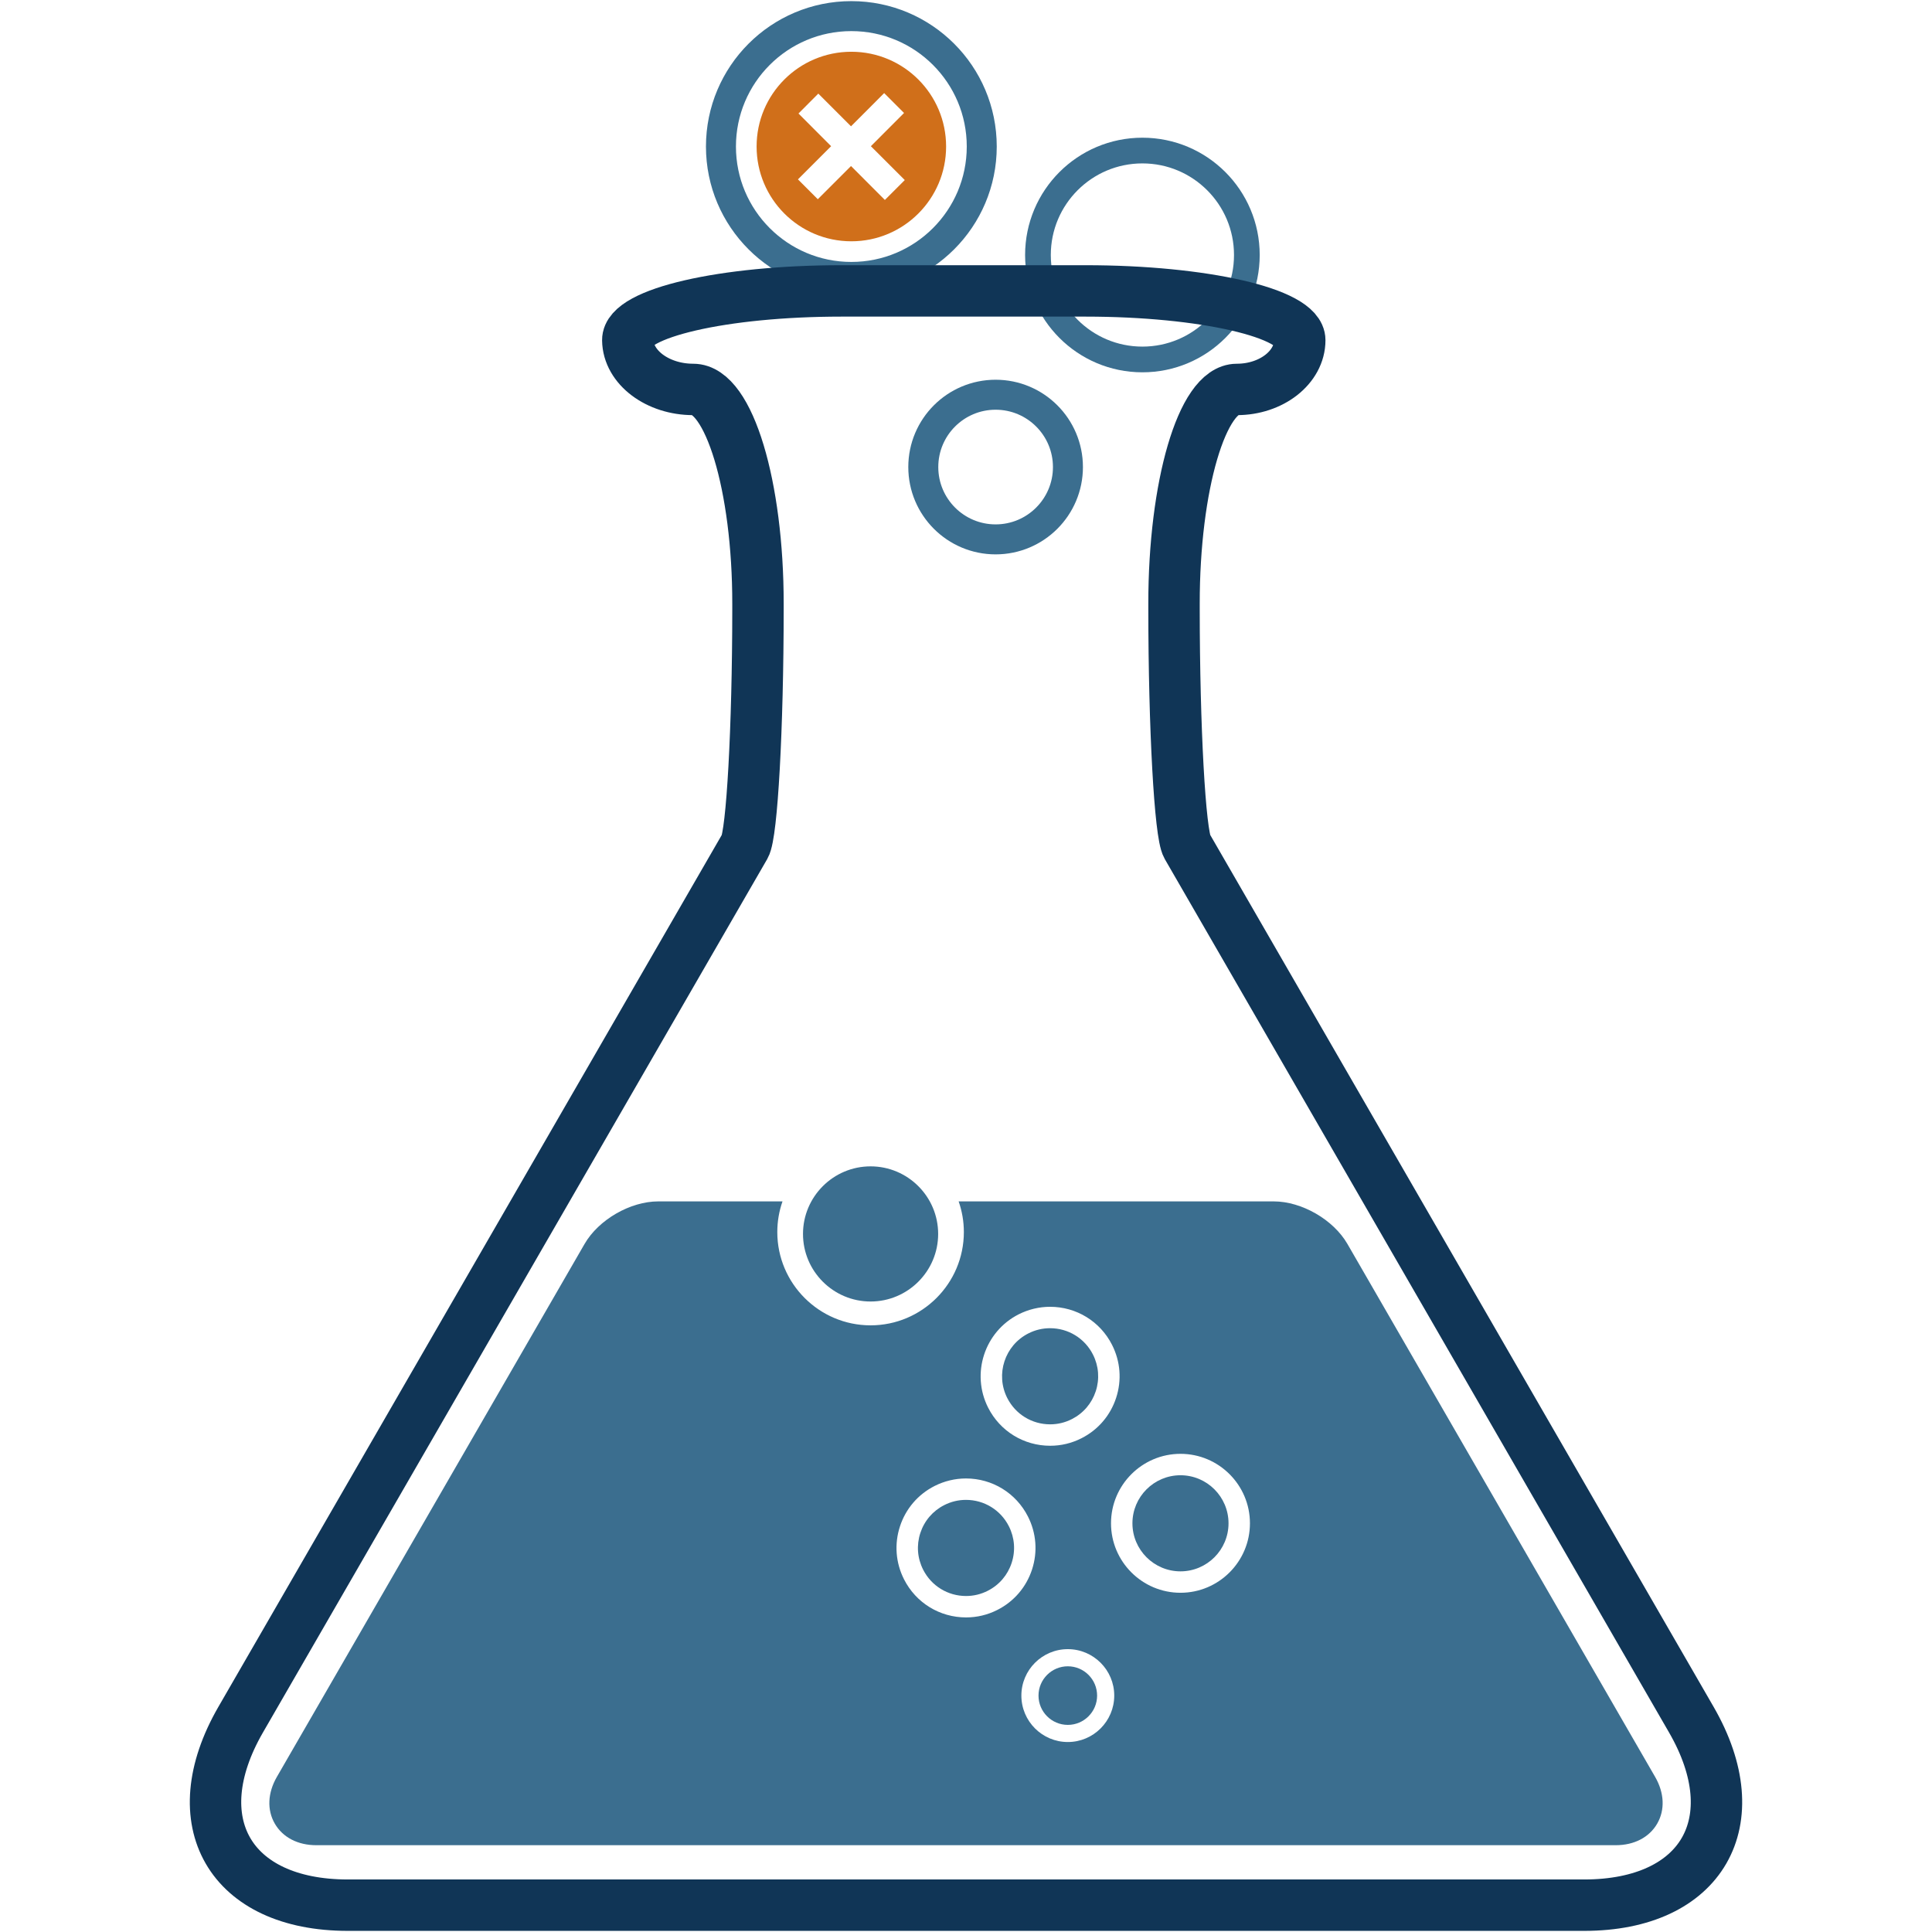
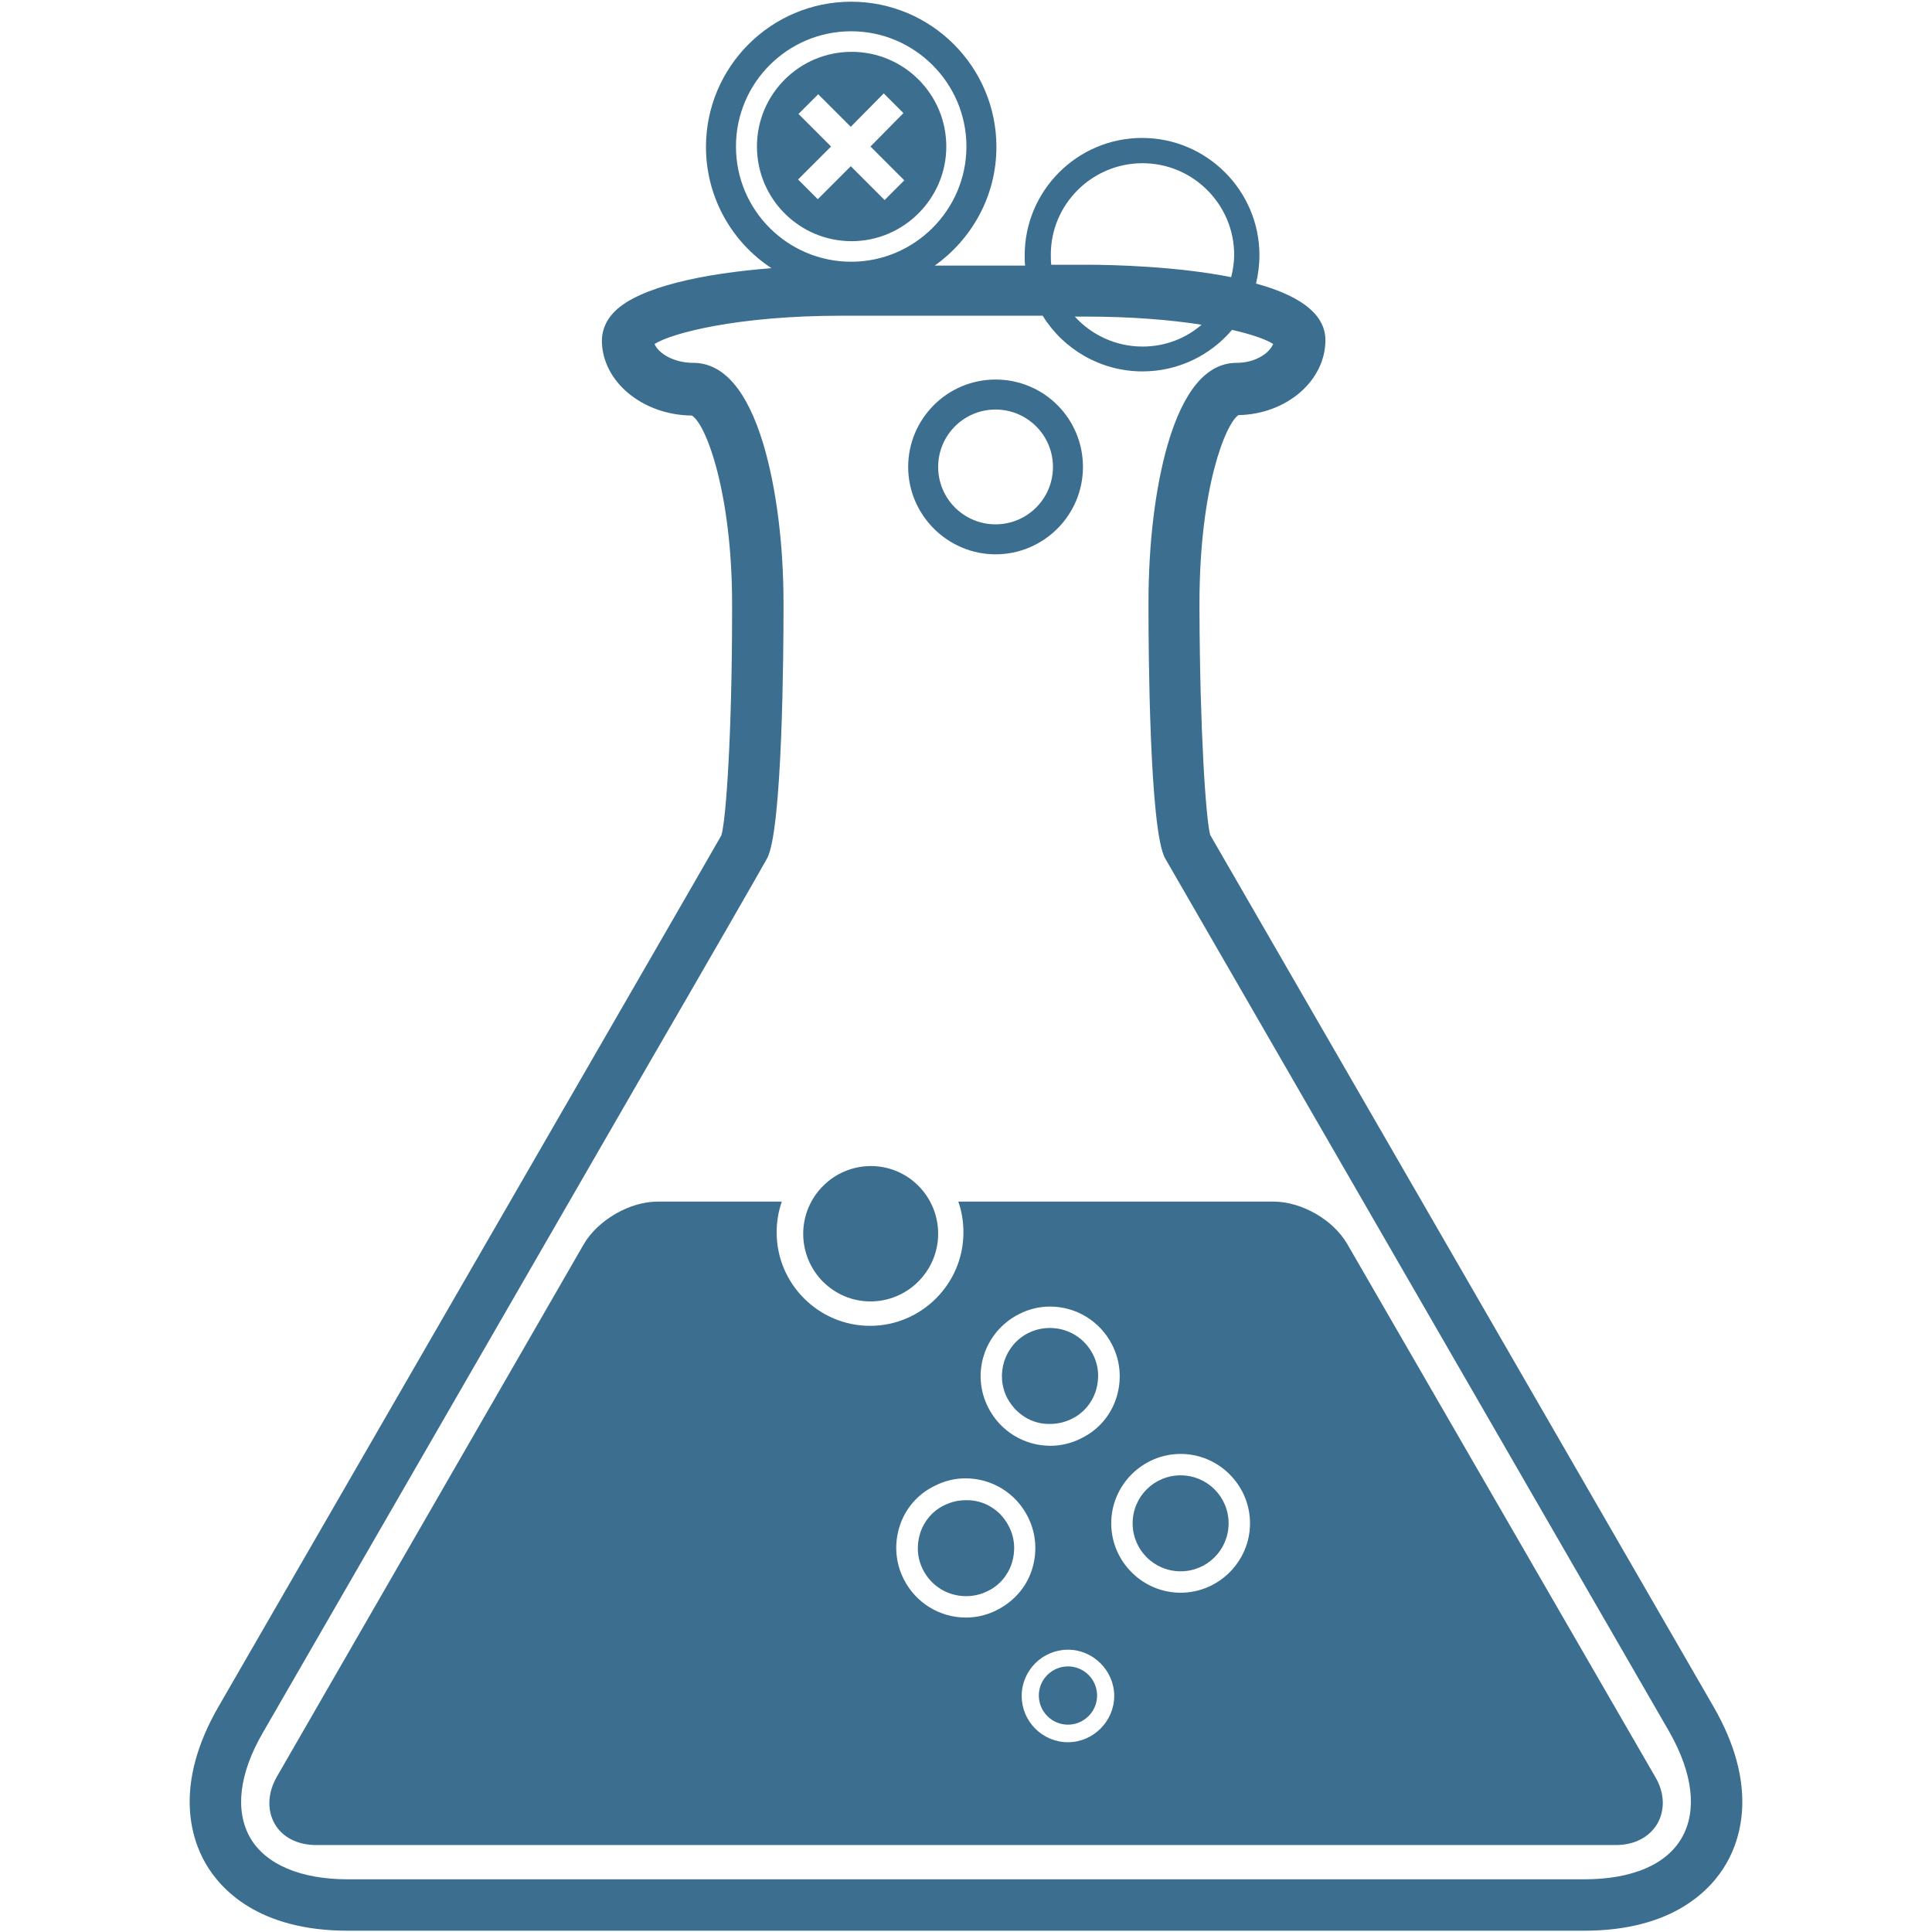
- <svg xmlns="http://www.w3.org/2000/svg" version="1.1" id="Layer_1" x="0px" y="0px" width="451px" height="451px" viewBox="0 0 451 451" enable-background="new 0 0 451 451" xml:space="preserve">
-   <circle fill="none" stroke="#3B6E8F" stroke-width="7" stroke-linejoin="round" stroke-miterlimit="10" cx="232.413" cy="109.028" r="16.883" />
-   <circle fill="none" stroke="#3B6E8F" stroke-width="6" stroke-linejoin="round" stroke-miterlimit="10" cx="266.679" cy="59.528" r="24.383" />
-   <circle fill="none" stroke="#3B6E8F" stroke-width="7" stroke-linejoin="round" stroke-miterlimit="10" cx="198.737" cy="34.204" r="30.441" />
-   <path fill="#D06F1A" d="M198.737,12.081c-12.22,0-22.118,9.9-22.118,22.123c0,12.214,9.898,22.123,22.118,22.123  c12.21,0,22.119-9.909,22.119-22.123C220.856,21.981,210.947,12.081,198.737,12.081 M206.563,46.677l-7.905-7.919l-7.757,7.75  l-4.63-4.636l7.742-7.744l-7.617-7.632l4.628-4.646l7.634,7.634l7.742-7.752l4.636,4.642l-7.742,7.754l7.914,7.905L206.563,46.677z" />
-   <g>
-     <path fill="#3B6E8F" d="M249.266,388.974c-3.771,0-6.84,3.068-6.84,6.84c0,3.771,3.068,6.839,6.84,6.839s6.84-3.068,6.84-6.839   C256.105,392.042,253.037,388.974,249.266,388.974z" />
-     <path fill="#3B6E8F" d="M225.488,350.127c-1.769,0-3.473,0.409-5.063,1.217c-2.673,1.355-4.656,3.671-5.587,6.519   s-0.696,5.888,0.66,8.56c1.922,3.789,5.759,6.144,10.012,6.144c1.77,0,3.473-0.409,5.064-1.217   c2.672-1.355,4.656-3.671,5.586-6.519c0.932-2.847,0.697-5.887-0.658-8.559C233.578,352.481,229.742,350.127,225.488,350.127z" />
-     <path fill="#3B6E8F" d="M275.568,344.378c-6.186,0-11.217,5.032-11.217,11.217s5.031,11.216,11.217,11.216   c6.184,0,11.215-5.031,11.215-11.216S281.752,344.378,275.568,344.378z" />
-     <path fill="#3B6E8F" d="M386.377,414.81l-71.842-124.433c-3.268-5.659-10.66-9.927-17.195-9.927h-73.555   c0.783,2.244,1.215,4.651,1.215,7.159c0,12.007-9.769,21.774-21.775,21.774s-21.775-9.768-21.775-21.774   c0-2.508,0.432-4.915,1.215-7.159H153.66c-6.536,0-13.929,4.268-17.197,9.928l-71.84,124.431   c-2.148,3.723-2.322,7.692-0.475,10.893c1.847,3.2,5.372,5.036,9.671,5.036h303.36c4.299,0,7.824-1.836,9.672-5.036   S388.525,418.531,386.377,414.81z M237.795,306.812c2.267-1.15,4.8-1.758,7.326-1.758c6.147,0,11.693,3.403,14.472,8.883   c1.96,3.862,2.299,8.257,0.953,12.374s-4.213,7.464-8.076,9.424c-2.299,1.167-4.764,1.758-7.327,1.758   c-6.146,0-11.692-3.403-14.472-8.882C226.625,320.637,229.82,310.857,237.795,306.812z M232.837,375.808   c-2.3,1.167-4.765,1.758-7.327,1.758c-6.146,0-11.691-3.403-14.471-8.882c-1.961-3.862-2.299-8.258-0.953-12.375   c1.345-4.117,4.213-7.464,8.076-9.424c2.267-1.15,4.801-1.758,7.326-1.758c6.147,0,11.693,3.403,14.473,8.883   c1.959,3.862,2.299,8.257,0.953,12.374S236.699,373.848,232.837,375.808z M249.266,406.652c-5.977,0-10.84-4.862-10.84-10.839   c0-5.978,4.863-10.84,10.84-10.84s10.84,4.862,10.84,10.84C260.105,401.79,255.242,406.652,249.266,406.652z M275.568,371.811   c-8.943,0-16.217-7.274-16.217-16.216c0-8.942,7.273-16.217,16.217-16.217c8.941,0,16.215,7.274,16.215,16.217   C291.783,364.536,284.51,371.811,275.568,371.811z" />
-     <path fill="#3B6E8F" d="M245.143,332.492c1.77,0,3.474-0.409,5.065-1.217c2.671-1.355,4.654-3.67,5.585-6.518   s0.696-5.888-0.659-8.56c-1.922-3.79-5.759-6.145-10.013-6.145c-1.769,0-3.473,0.409-5.064,1.217   c-5.515,2.798-7.726,9.562-4.927,15.078C237.053,330.138,240.89,332.492,245.143,332.492z" />
-     <path fill="#3B6E8F" d="M203.225,303.82c8.698,0,15.775-7.076,15.775-15.774s-7.077-15.775-15.775-15.775   s-15.775,7.077-15.775,15.775S194.526,303.82,203.225,303.82z" />
-   </g>
-   <g>
-     <path fill="none" stroke="#103556" stroke-width="12" stroke-linejoin="round" stroke-miterlimit="10" d="M81.179,444.737   c-27.5,0-38.75-19.485-25-43.301l89.669-155.311c13.75-23.815,26.366-45.667,28.036-48.561c1.67-2.893,3.045-27.759,3.056-55.259   l0-1.396c0.011-27.5-6.792-50-15.117-50c-8.325,0-15.198-5.175-15.273-11.5s22.363-11.5,49.863-11.5h57c27.5,0,50,5.175,50,11.5   s-6.609,11.5-14.687,11.5s-14.678,22.5-14.666,50v1.396c0.012,27.5,1.387,52.366,3.057,55.259   c1.67,2.894,14.286,24.745,28.036,48.561l89.668,155.311c13.75,23.815,2.5,43.301-25,43.301H81.179z" />
-   </g>
+ <svg xmlns="http://www.w3.org/2000/svg" version="1.1" id="Layer_1" x="0px" y="0px" viewBox="0 0 451 451" enable-background="new 0 0 451 451" xml:space="preserve">
+   <path fill="#3B6E8F" d="M220.9,34.2c0-12.2-9.9-22.1-22.1-22.1c-12.2,0-22.1,9.9-22.1,22.1c0,12.2,9.9,22.1,22.1,22.1  C210.9,56.3,220.9,46.4,220.9,34.2z M190.9,46.5l-4.6-4.6l7.7-7.7l-7.6-7.6l4.6-4.6l7.6,7.6l7.7-7.8l4.6,4.6l-7.7,7.8l7.9,7.9  l-4.6,4.6l-7.9-7.9L190.9,46.5z M232.4,129.4c11.2,0,20.4-9.1,20.4-20.4s-9.1-20.4-20.4-20.4S212,97.8,212,109  S221.2,129.4,232.4,129.4z M232.4,95.6c7.4,0,13.4,6,13.4,13.4s-6,13.4-13.4,13.4c-7.4,0-13.4-6-13.4-13.4S225,95.6,232.4,95.6z   M314.5,290.4c-3.3-5.7-10.7-9.9-17.2-9.9h-73.6c0.8,2.2,1.2,4.7,1.2,7.2c0,12-9.8,21.8-21.8,21.8c-12,0-21.8-9.8-21.8-21.8  c0-2.5,0.4-4.9,1.2-7.2h-29c-6.5,0-13.9,4.3-17.2,9.9L64.6,414.8c-2.1,3.7-2.3,7.7-0.5,10.9c1.8,3.2,5.4,5,9.7,5h303.4  c4.3,0,7.8-1.8,9.7-5c1.8-3.2,1.7-7.2-0.5-10.9L314.5,290.4z M237.8,306.8c2.3-1.2,4.8-1.8,7.3-1.8c6.1,0,11.7,3.4,14.5,8.9  c2,3.9,2.3,8.3,1,12.4s-4.2,7.5-8.1,9.4c-2.3,1.2-4.8,1.8-7.3,1.8c-6.1,0-11.7-3.4-14.5-8.9C226.6,320.6,229.8,310.9,237.8,306.8z   M232.8,375.8c-2.3,1.2-4.8,1.8-7.3,1.8c-6.1,0-11.7-3.4-14.5-8.9c-2-3.9-2.3-8.3-1-12.4c1.3-4.1,4.2-7.5,8.1-9.4  c2.3-1.2,4.8-1.8,7.3-1.8c6.1,0,11.7,3.4,14.5,8.9c2,3.9,2.3,8.3,1,12.4C239.6,370.5,236.7,373.8,232.8,375.8z M249.3,406.7  c-6,0-10.8-4.9-10.8-10.8c0-6,4.9-10.8,10.8-10.8s10.8,4.9,10.8,10.8C260.1,401.8,255.2,406.7,249.3,406.7z M275.6,371.8  c-8.9,0-16.2-7.3-16.2-16.2c0-8.9,7.3-16.2,16.2-16.2c8.9,0,16.2,7.3,16.2,16.2C291.8,364.5,284.5,371.8,275.6,371.8z M400,398.4  L282.5,194.9c-1-3.7-2.4-24.1-2.5-52.6v-1.4c0-27.3,6.2-42.1,9.1-44c11.2-0.2,20.3-8,20.3-17.5c0-6.6-7-10.7-16.2-13.2  c0.5-2.1,0.8-4.4,0.8-6.6c0-15.1-12.3-27.4-27.4-27.4s-27.4,12.3-27.4,27.4c0,0.8,0,1.6,0.1,2.4h-21.1c8.7-6.2,14.4-16.3,14.4-27.7  c0-18.7-15.2-33.9-33.9-33.9s-33.9,15.2-33.9,33.9c0,11.8,6.1,22.3,15.3,28.3c-15.5,1.2-30.8,4.3-36.6,10.1c-2.5,2.5-3,5.1-3,6.9  c0.1,9.5,9.5,17.3,21,17.4c3.4,2,9.4,18.4,9.4,44v1.4c0,28.6-1.4,48.9-2.5,52.6c-2.3,4-14.5,25.2-27.8,48.2L51,398.4  c-10.5,18.2-6.4,30.7-3,36.6c3.4,5.9,12.2,15.7,33.2,15.7h288.6c21,0,29.8-9.8,33.2-15.7S410.5,416.6,400,398.4z M266.7,38.1  c11.8,0,21.4,9.6,21.4,21.4c0,1.8-0.3,3.6-0.7,5.2c-12.6-2.5-27.2-2.9-34-2.9h-8c-0.1-0.8-0.1-1.6-0.1-2.4  C245.3,47.7,254.9,38.1,266.7,38.1z M280.5,75.8c-3.7,3.2-8.5,5.1-13.8,5.1c-6.2,0-11.9-2.7-15.8-7h2.5  C264.3,73.9,273.4,74.7,280.5,75.8z M171.8,34.2c0-14.9,12.1-26.9,26.9-26.9s26.9,12.1,26.9,26.9s-12.1,26.9-26.9,26.9  S171.8,49.1,171.8,34.2z M392.6,429c-3.6,6.3-11.7,9.7-22.8,9.7H81.2c-11.1,0-19.2-3.5-22.8-9.7c-3.6-6.3-2.6-15,3-24.6L151,249.1  c13.8-23.8,26.4-45.7,28-48.6c3.7-6.3,3.9-49.6,3.9-58.3v-1.4c0-13.9-1.7-27-4.7-37.1c-3.8-12.6-9.3-19-16.4-19  c-4.5,0-8.1-2.2-9-4.4c3.9-2.5,19.2-6.6,43.6-6.6h47c4.8,7.8,13.5,13,23.3,13c8.4,0,15.9-3.8,20.9-9.7c4.8,1.1,8.1,2.3,9.6,3.3  c-0.9,2.2-4.2,4.4-8.5,4.4c-7,0-12.4,6.4-16.1,19c-2.9,10-4.5,23.1-4.5,37v1.4c0,8.6,0.2,51.9,3.9,58.3l117.7,203.9  C395.2,414,396.2,422.7,392.6,429z M286.8,355.6c0,6.2-5,11.2-11.2,11.2c-6.2,0-11.2-5-11.2-11.2s5-11.2,11.2-11.2  C281.8,344.4,286.8,349.4,286.8,355.6z M187.5,288c0-8.7,7.1-15.8,15.8-15.8S219,279.3,219,288s-7.1,15.8-15.8,15.8  C194.5,303.8,187.5,296.7,187.5,288z M235.1,326.3c-2.8-5.5-0.6-12.3,4.9-15.1c1.6-0.8,3.3-1.2,5.1-1.2c4.3,0,8.1,2.4,10,6.1  c1.4,2.7,1.6,5.7,0.7,8.6c-0.9,2.8-2.9,5.2-5.6,6.5c-1.6,0.8-3.3,1.2-5.1,1.2C240.9,332.5,237.1,330.1,235.1,326.3z M235.5,356.3  c1.4,2.7,1.6,5.7,0.7,8.6c-0.9,2.8-2.9,5.2-5.6,6.5c-1.6,0.8-3.3,1.2-5.1,1.2c-4.3,0-8.1-2.4-10-6.1c-1.4-2.7-1.6-5.7-0.7-8.6  c0.9-2.8,2.9-5.2,5.6-6.5c1.6-0.8,3.3-1.2,5.1-1.2C229.7,350.1,233.6,352.5,235.5,356.3z M256.1,395.8c0,3.8-3.1,6.8-6.8,6.8  c-3.8,0-6.8-3.1-6.8-6.8c0-3.8,3.1-6.8,6.8-6.8S256.1,392,256.1,395.8z" />
</svg>
